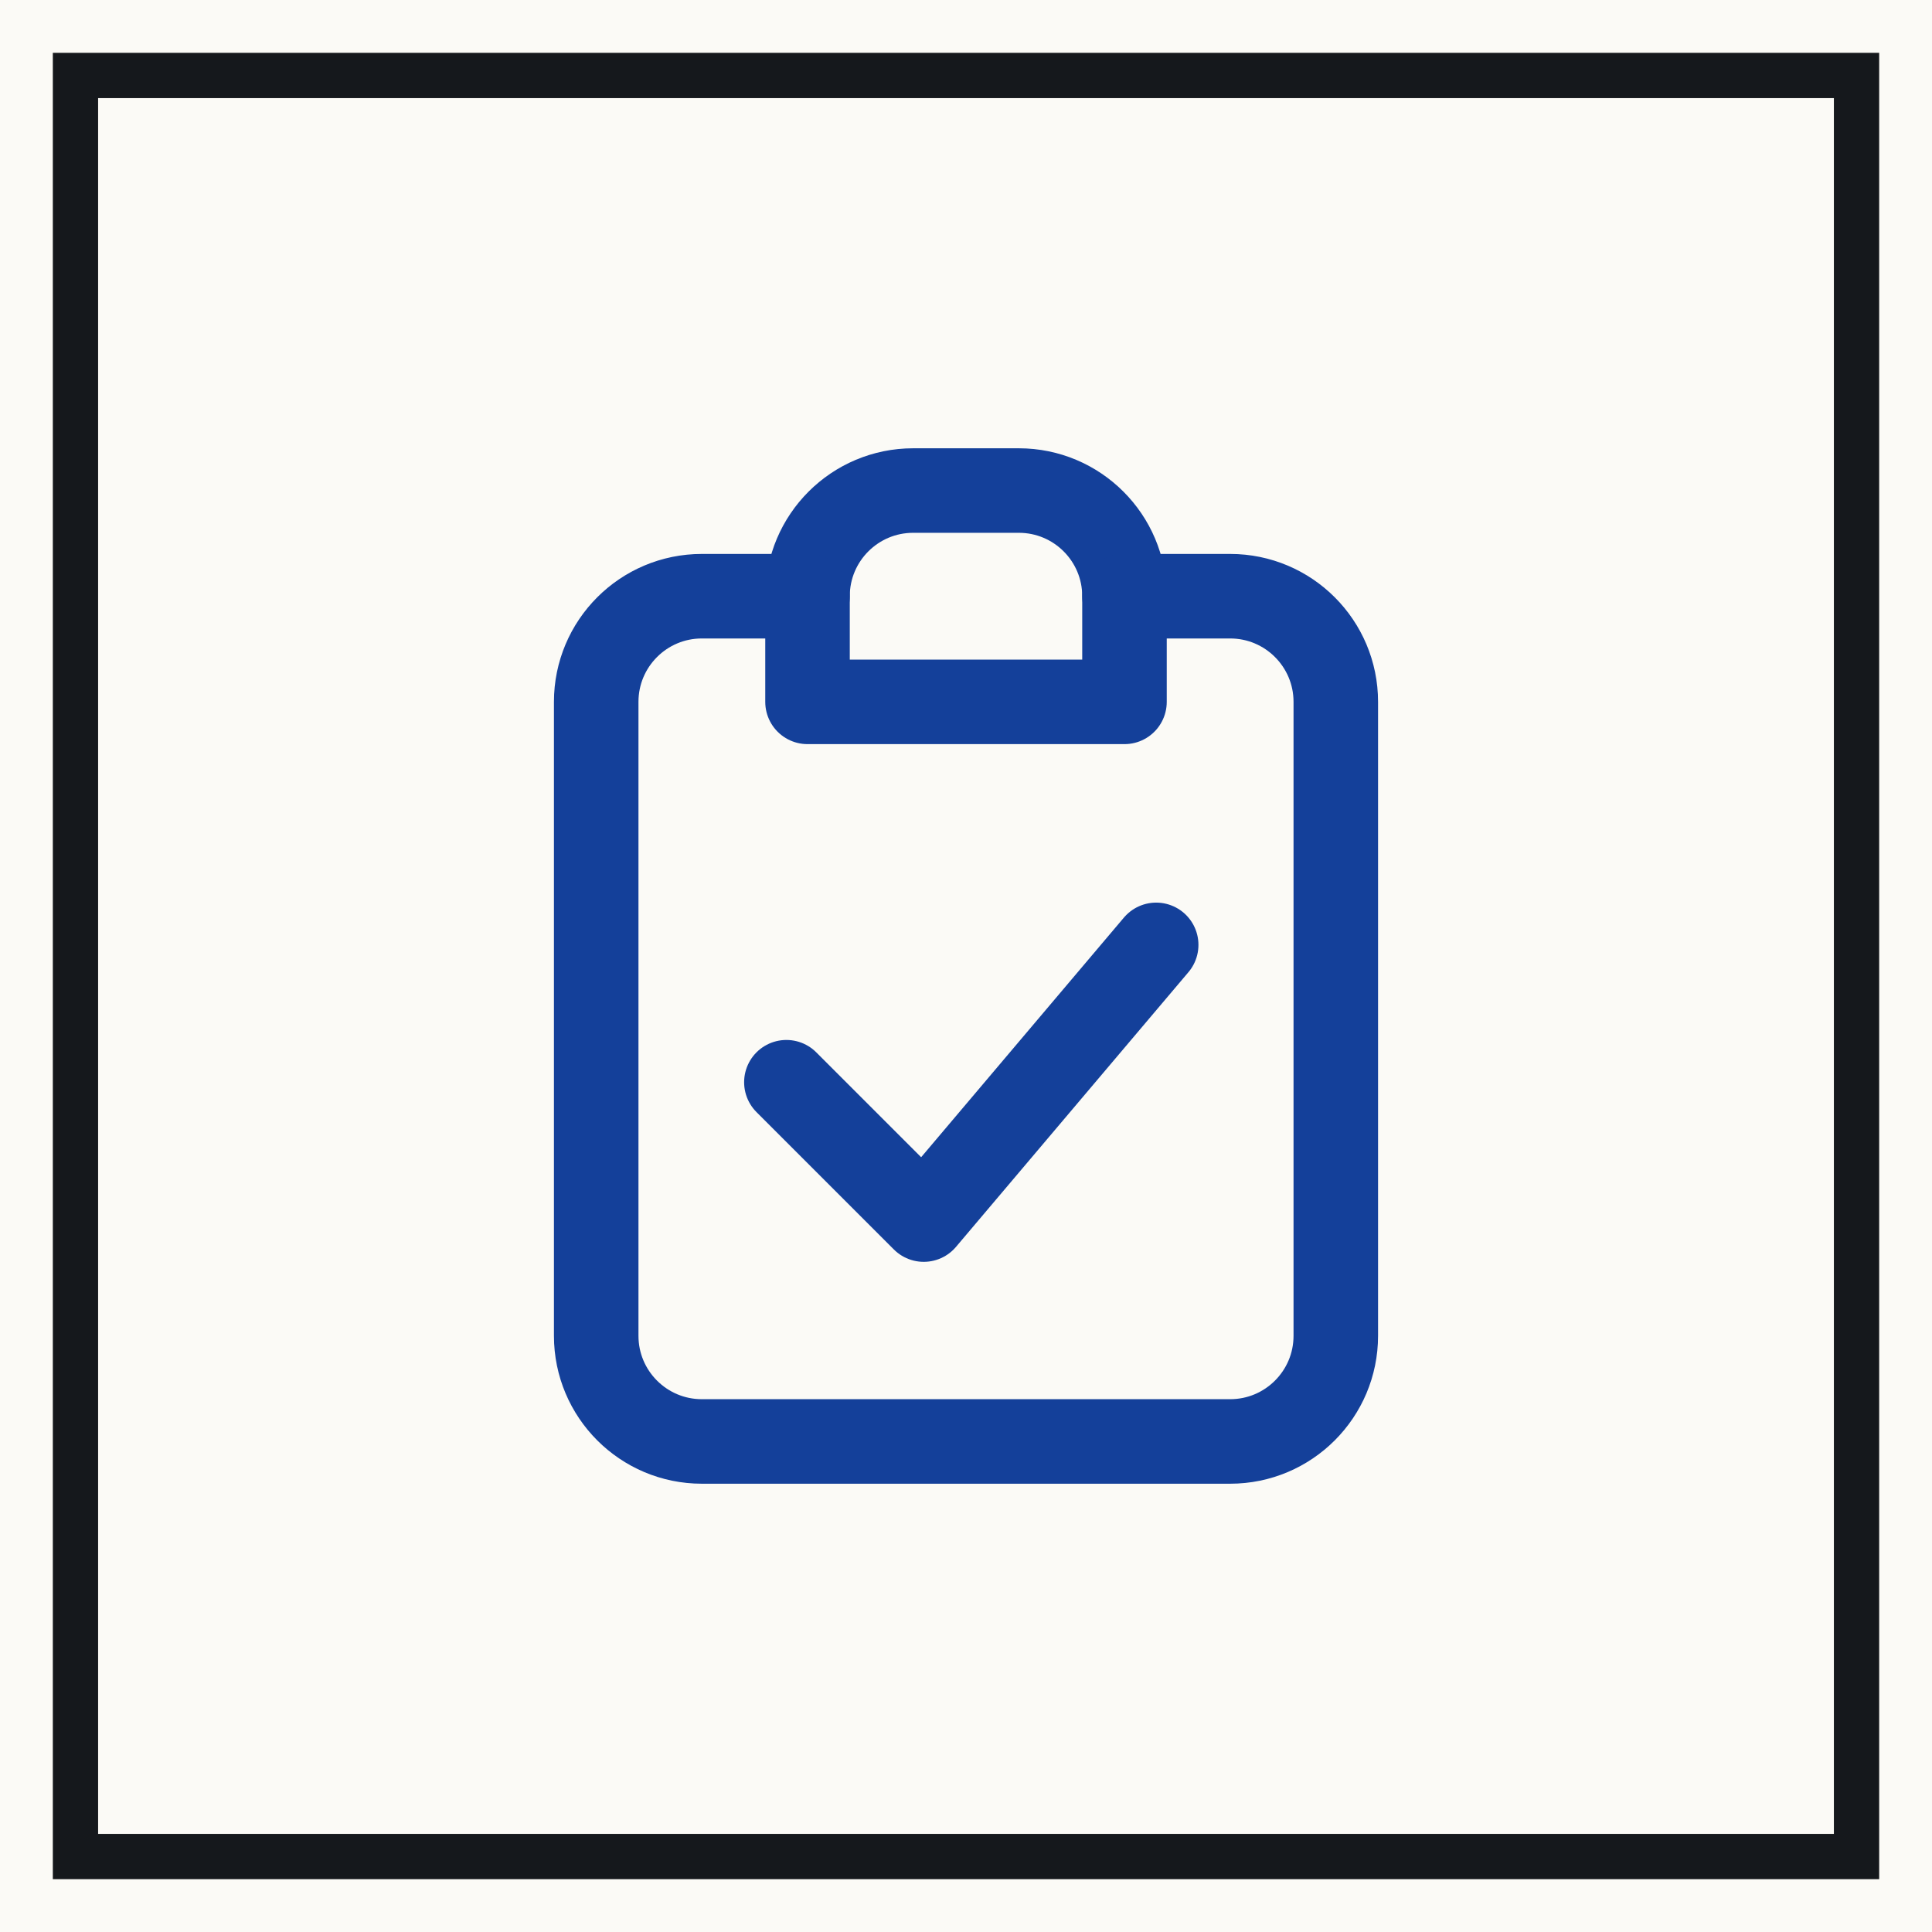
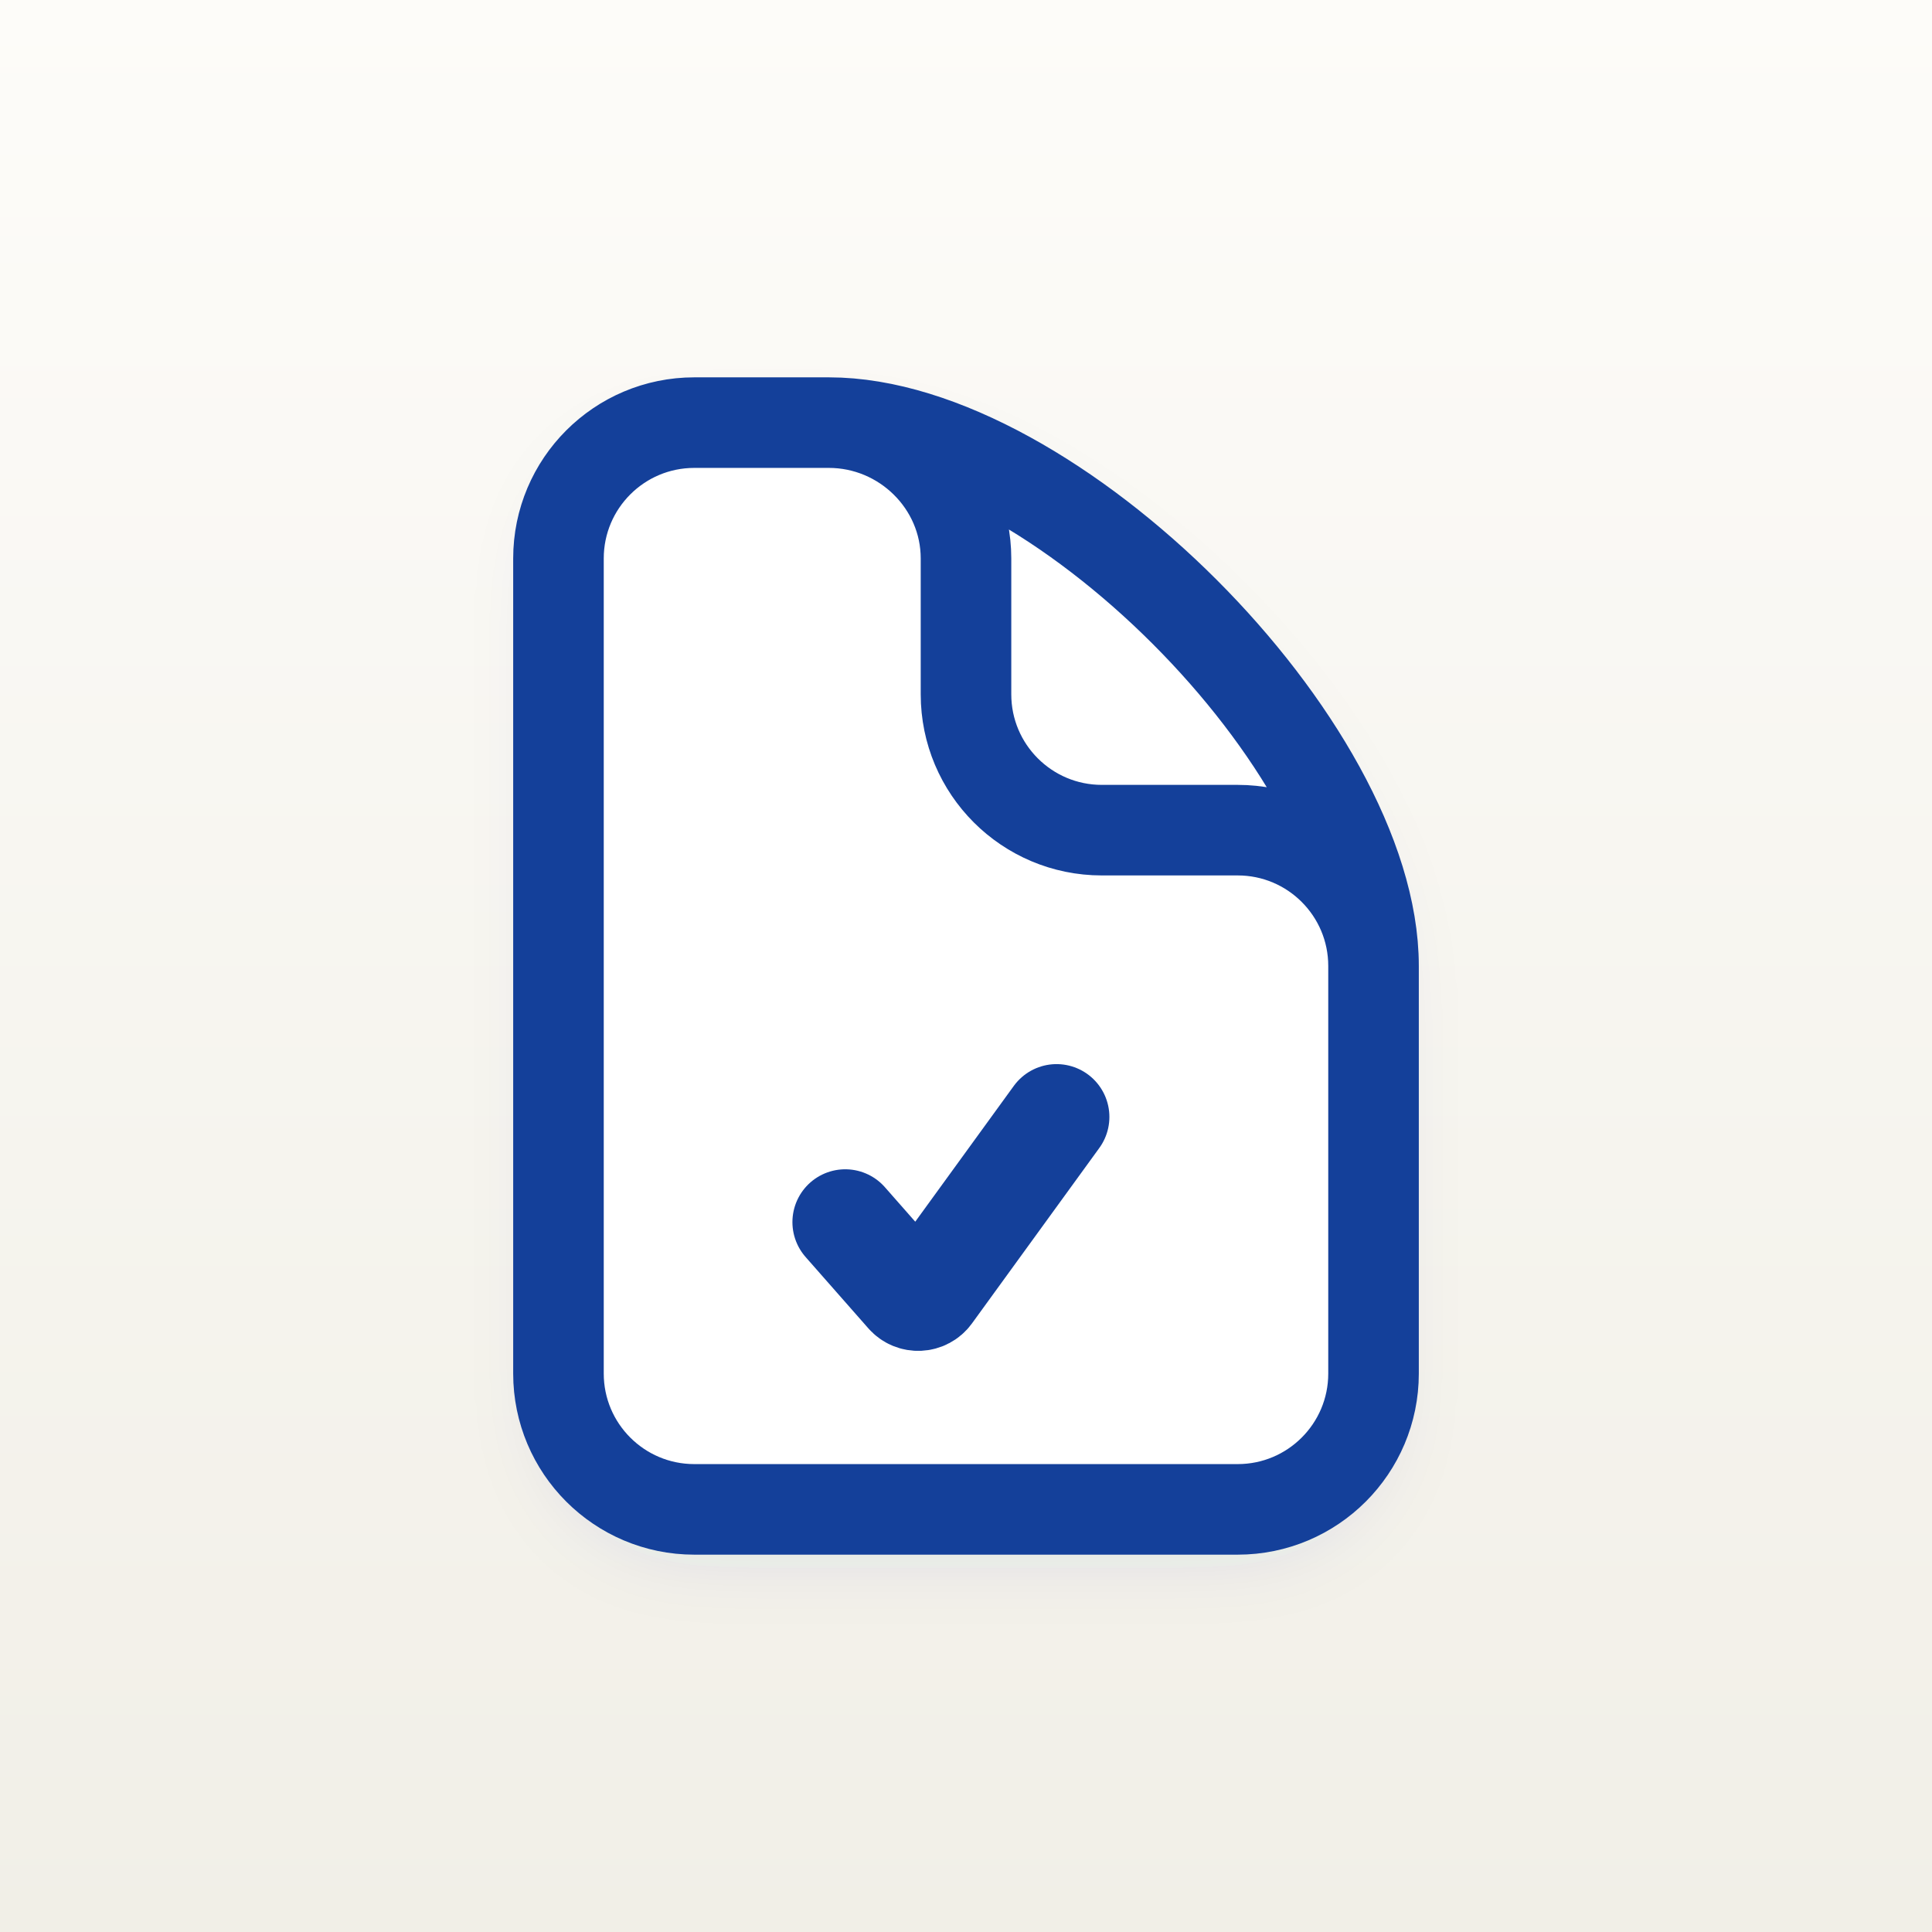
<svg xmlns="http://www.w3.org/2000/svg" viewBox="0 0 512 512">
-   <rect width="512" height="512" fill="#fbfaf6" />
-   <rect x="20" y="20" width="472" height="472" fill="none" stroke="#15181c" stroke-width="12" />
-   <g transform="translate(88 88) scale(14)" fill="none" stroke="#14409a" stroke-width="1.6" stroke-linecap="round" stroke-linejoin="round">
-     <path d="M9 5a2 2 0 0 1 2-2h2a2 2 0 0 1 2 2v2H9z" />
-     <path d="M9 5H7a2 2 0 0 0-2 2v12a2 2 0 0 0 2 2h10a2 2 0 0 0 2-2V7a2 2 0 0 0-2-2h-2" />
-     <path d="M8.6 14.2l2.6 2.6 4.4-5.2" />
+   <defs>
+     <linearGradient id="bg" x1="0" y1="0" x2="0" y2="1">
+       <stop offset="0" stop-color="#fdfcf9" />
+       <stop offset="1" stop-color="#f1efe7" />
+     </linearGradient>
+     <filter id="sh" x="-20%" y="-20%" width="140%" height="140%">
+       <feDropShadow dx="0" dy=".5" stdDeviation=".7" flood-color="#14409a" flood-opacity=".14" />
+     </filter>
+   </defs>
+   <rect width="512" height="512" fill="url(#bg)" />
+   <g transform="translate(64 64) scale(16)" stroke="#14409a" stroke-width="1.5" stroke-linecap="round" stroke-linejoin="round">
+     <path d="M9.728 3H7.5a2.25 2.25 0 0 0-2.25 2.25v13.5A2.25 2.25 0 0 0 7.5 21h9a2.25 2.25 0 0 0 2.25-2.25V12C18.75 8.36 13.418 3 9.728 3z" fill="#fff" stroke="none" filter="url(#sh)" />
+     <path fill="none" d="M9.728 3H7.5a2.25 2.25 0 0 0-2.25 2.25v13.5A2.25 2.25 0 0 0 7.5 21h9a2.25 2.25 0 0 0 2.25-2.25V12M9.728 3C10.971 3 12 4.007 12 5.25V7.5a2.25 2.25 0 0 0 2.25 2.25h2.25A2.25 2.25 0 0 1 18.75 12M9.728 3c3.69 0 9.022 5.36 9.022 9" />
+     <path fill="none" stroke-width="1.75" d="m10 16.242 1.039 1.181c.095.109.267.1.351-.016L13.5 14.5" />
  </g>
</svg>
